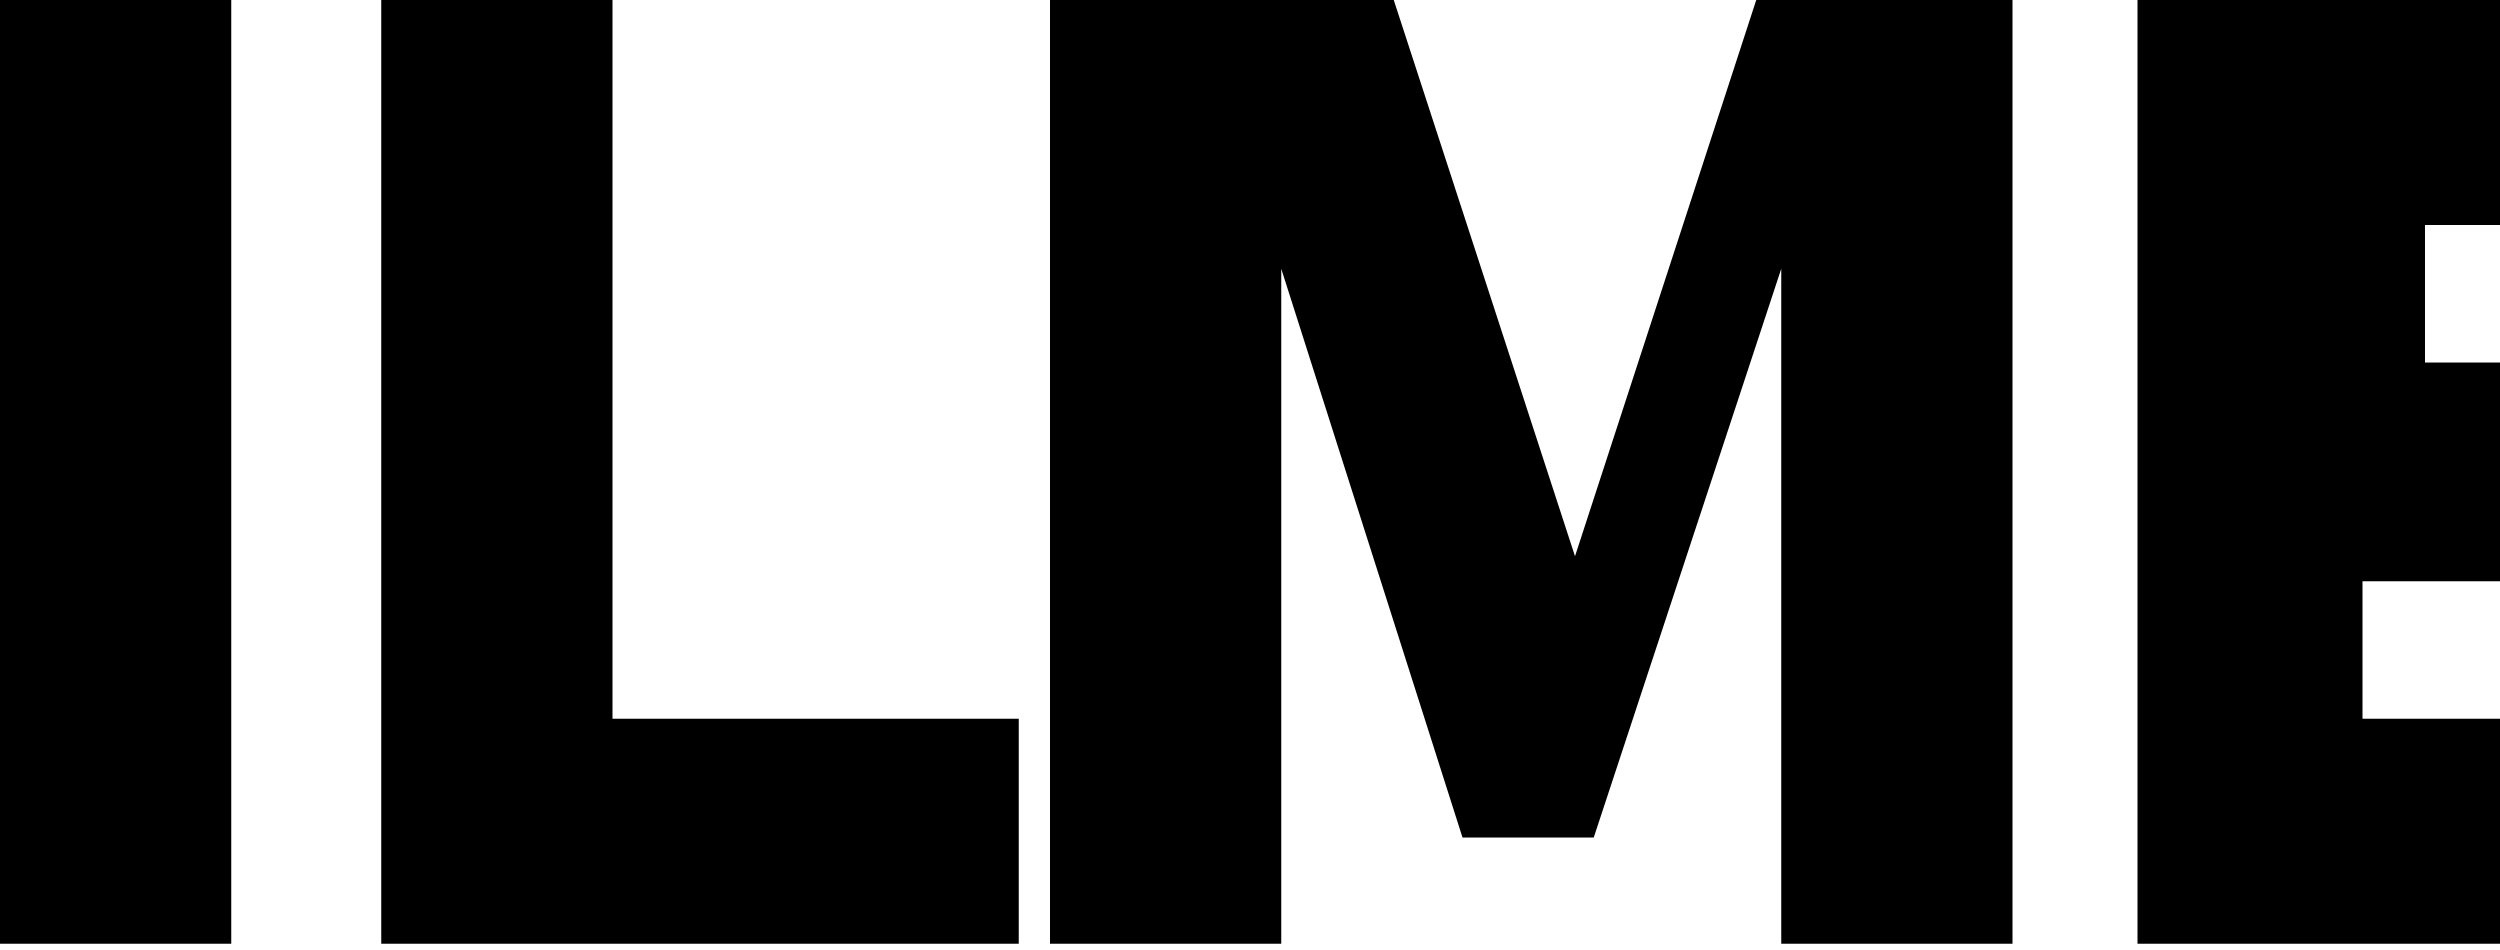
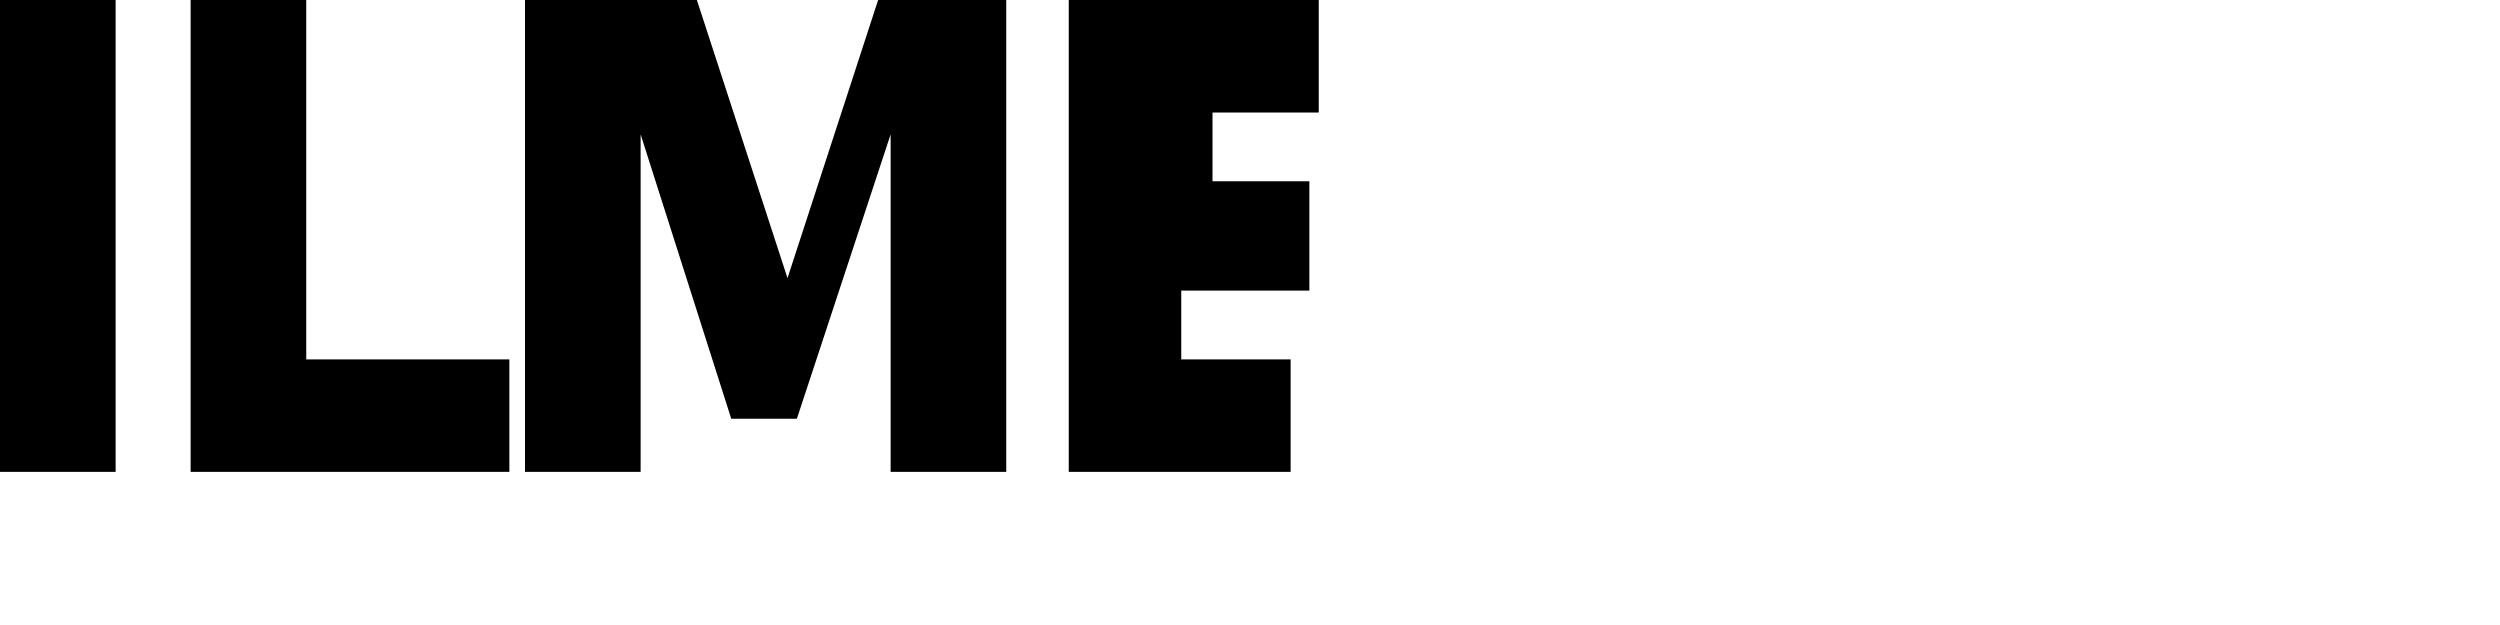
- <svg xmlns="http://www.w3.org/2000/svg" viewBox="0 0 200 76">
+ <svg xmlns="http://www.w3.org/2000/svg" viewBox="0 0 400 100">
  <path fill="#000000" d="M0 0h18.5v75.5H0V0zm30.5 0h18.5v57.5h32.5v18H30.5V0zm60.5 0h20.5l14.5 44.5L140.5 0h20.5v75.5h-18.5V21.5L127.5 67h-10.5L102.5 21.5v54H84V0h7zm84.5 0h35.5v18h-17v11h15.5v17.5H189v11h17.5v18h-35.5V0z" />
</svg>
